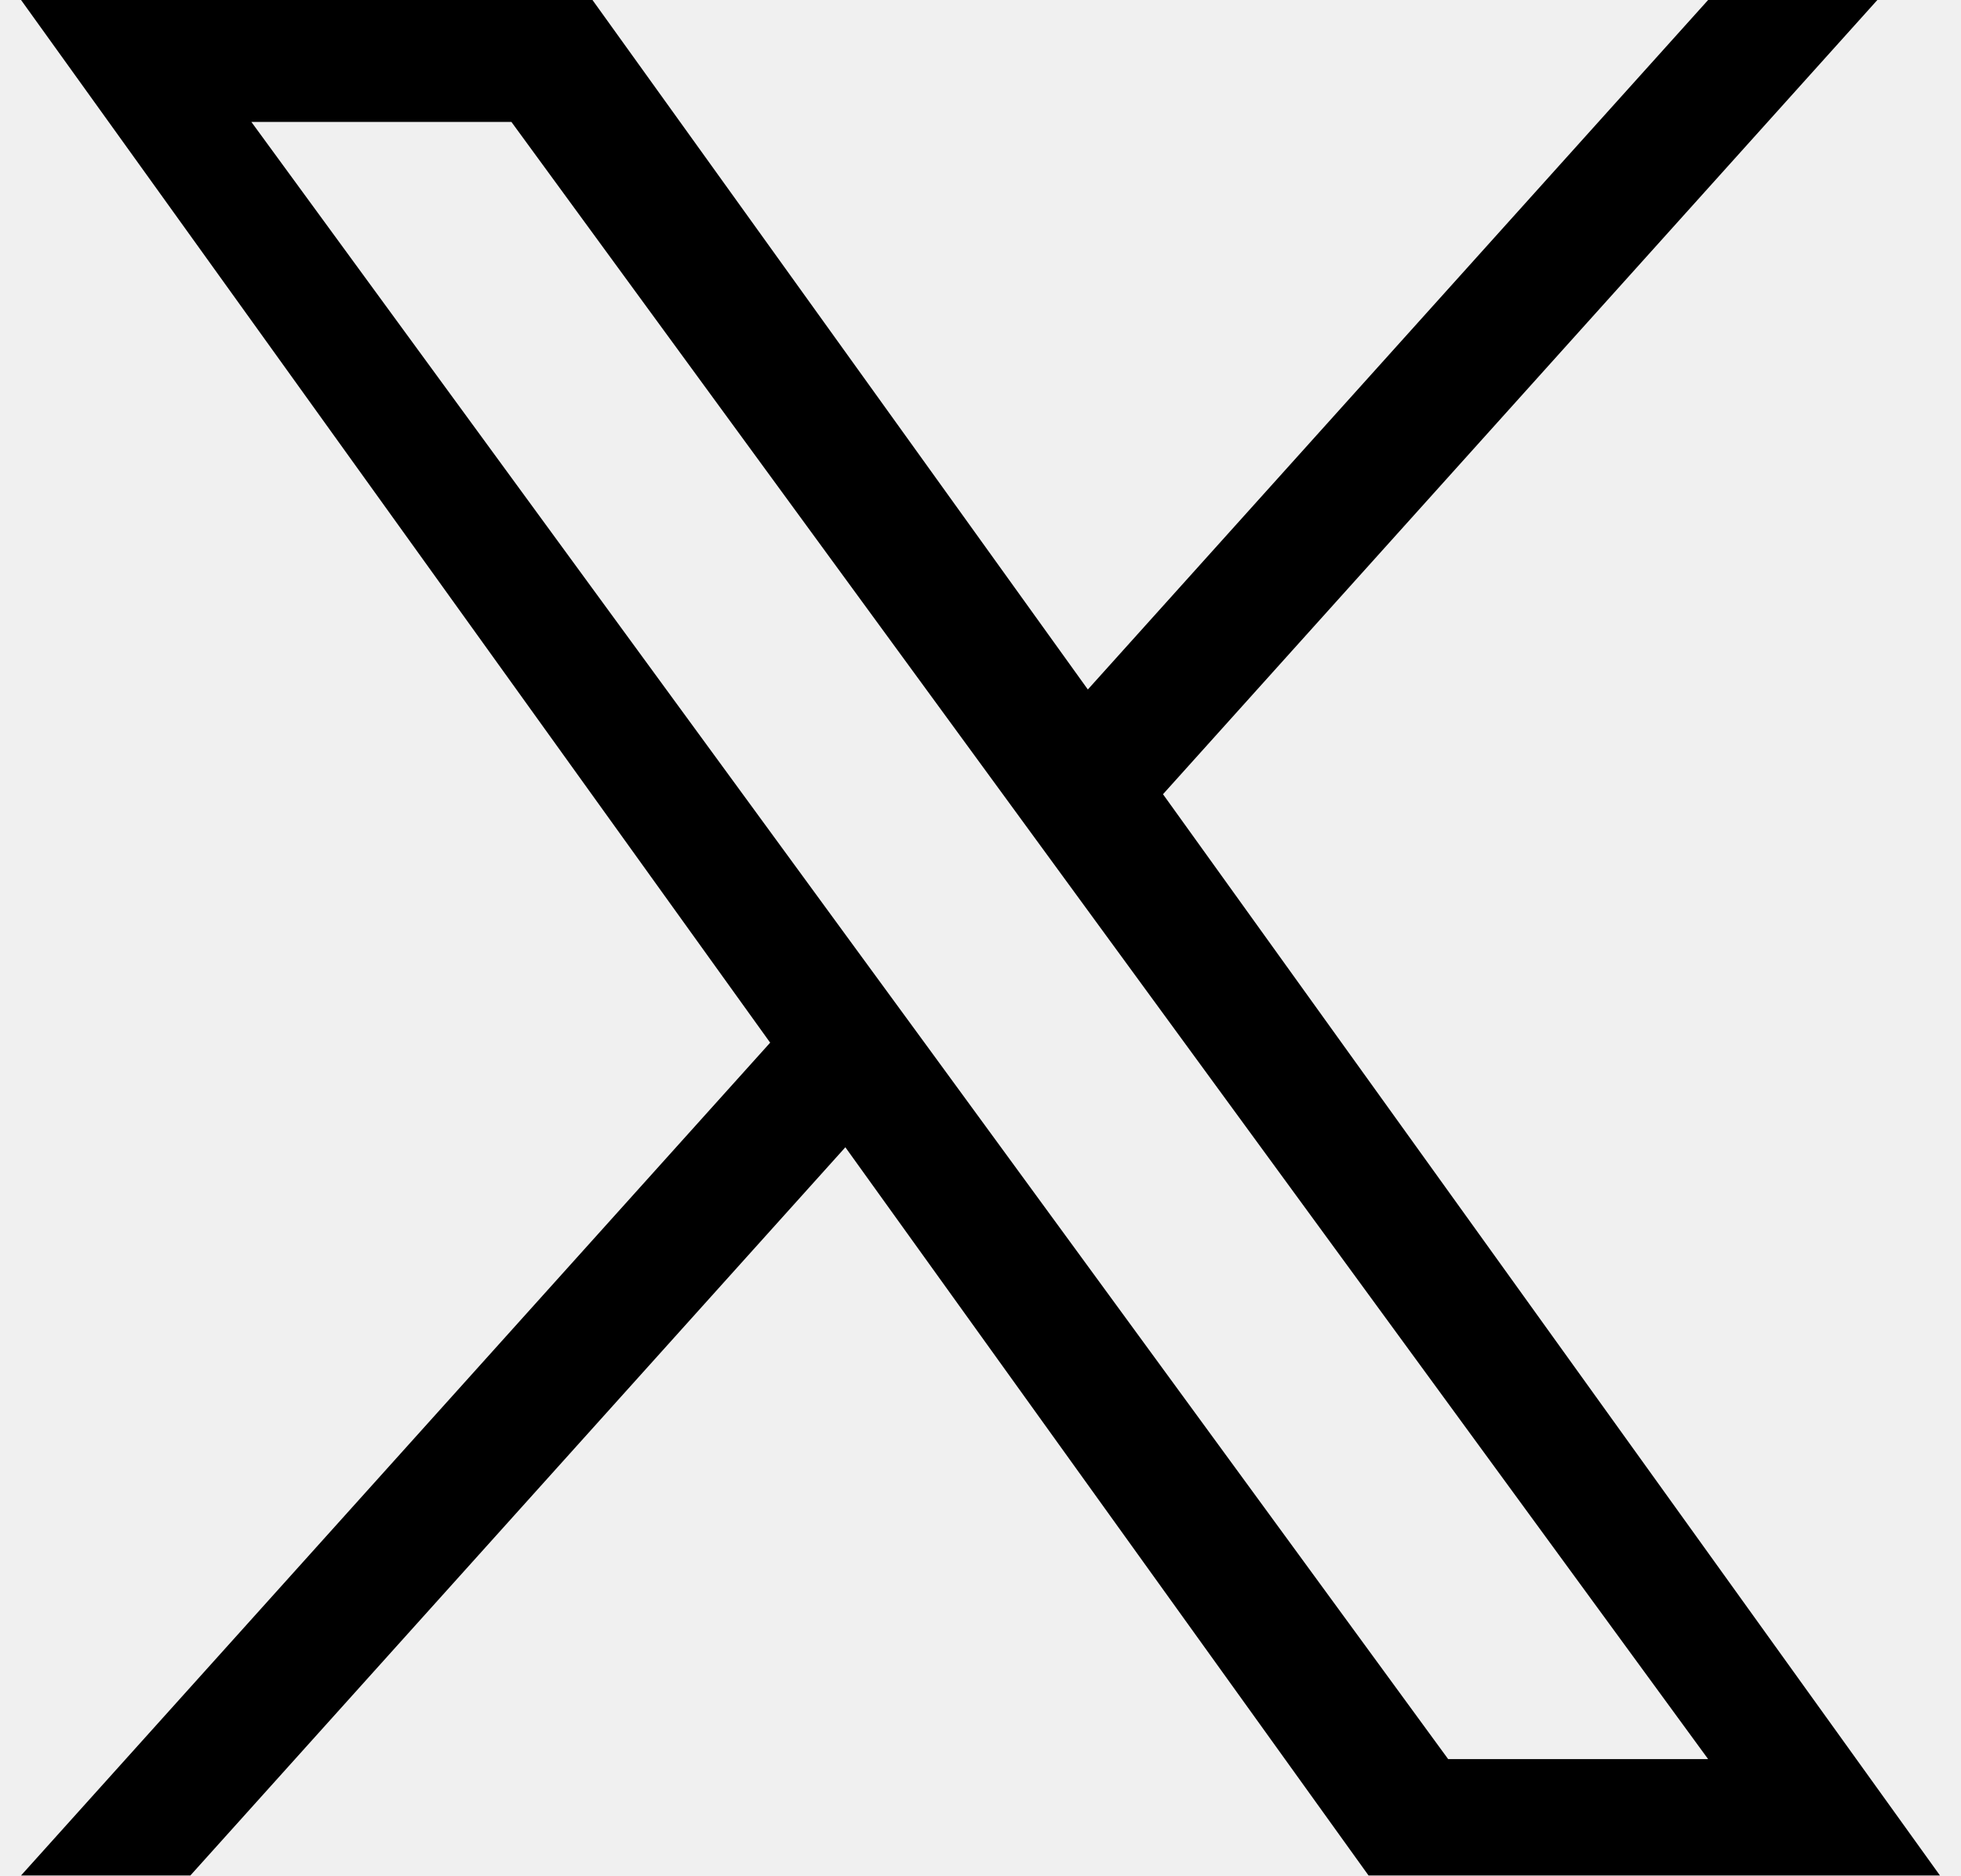
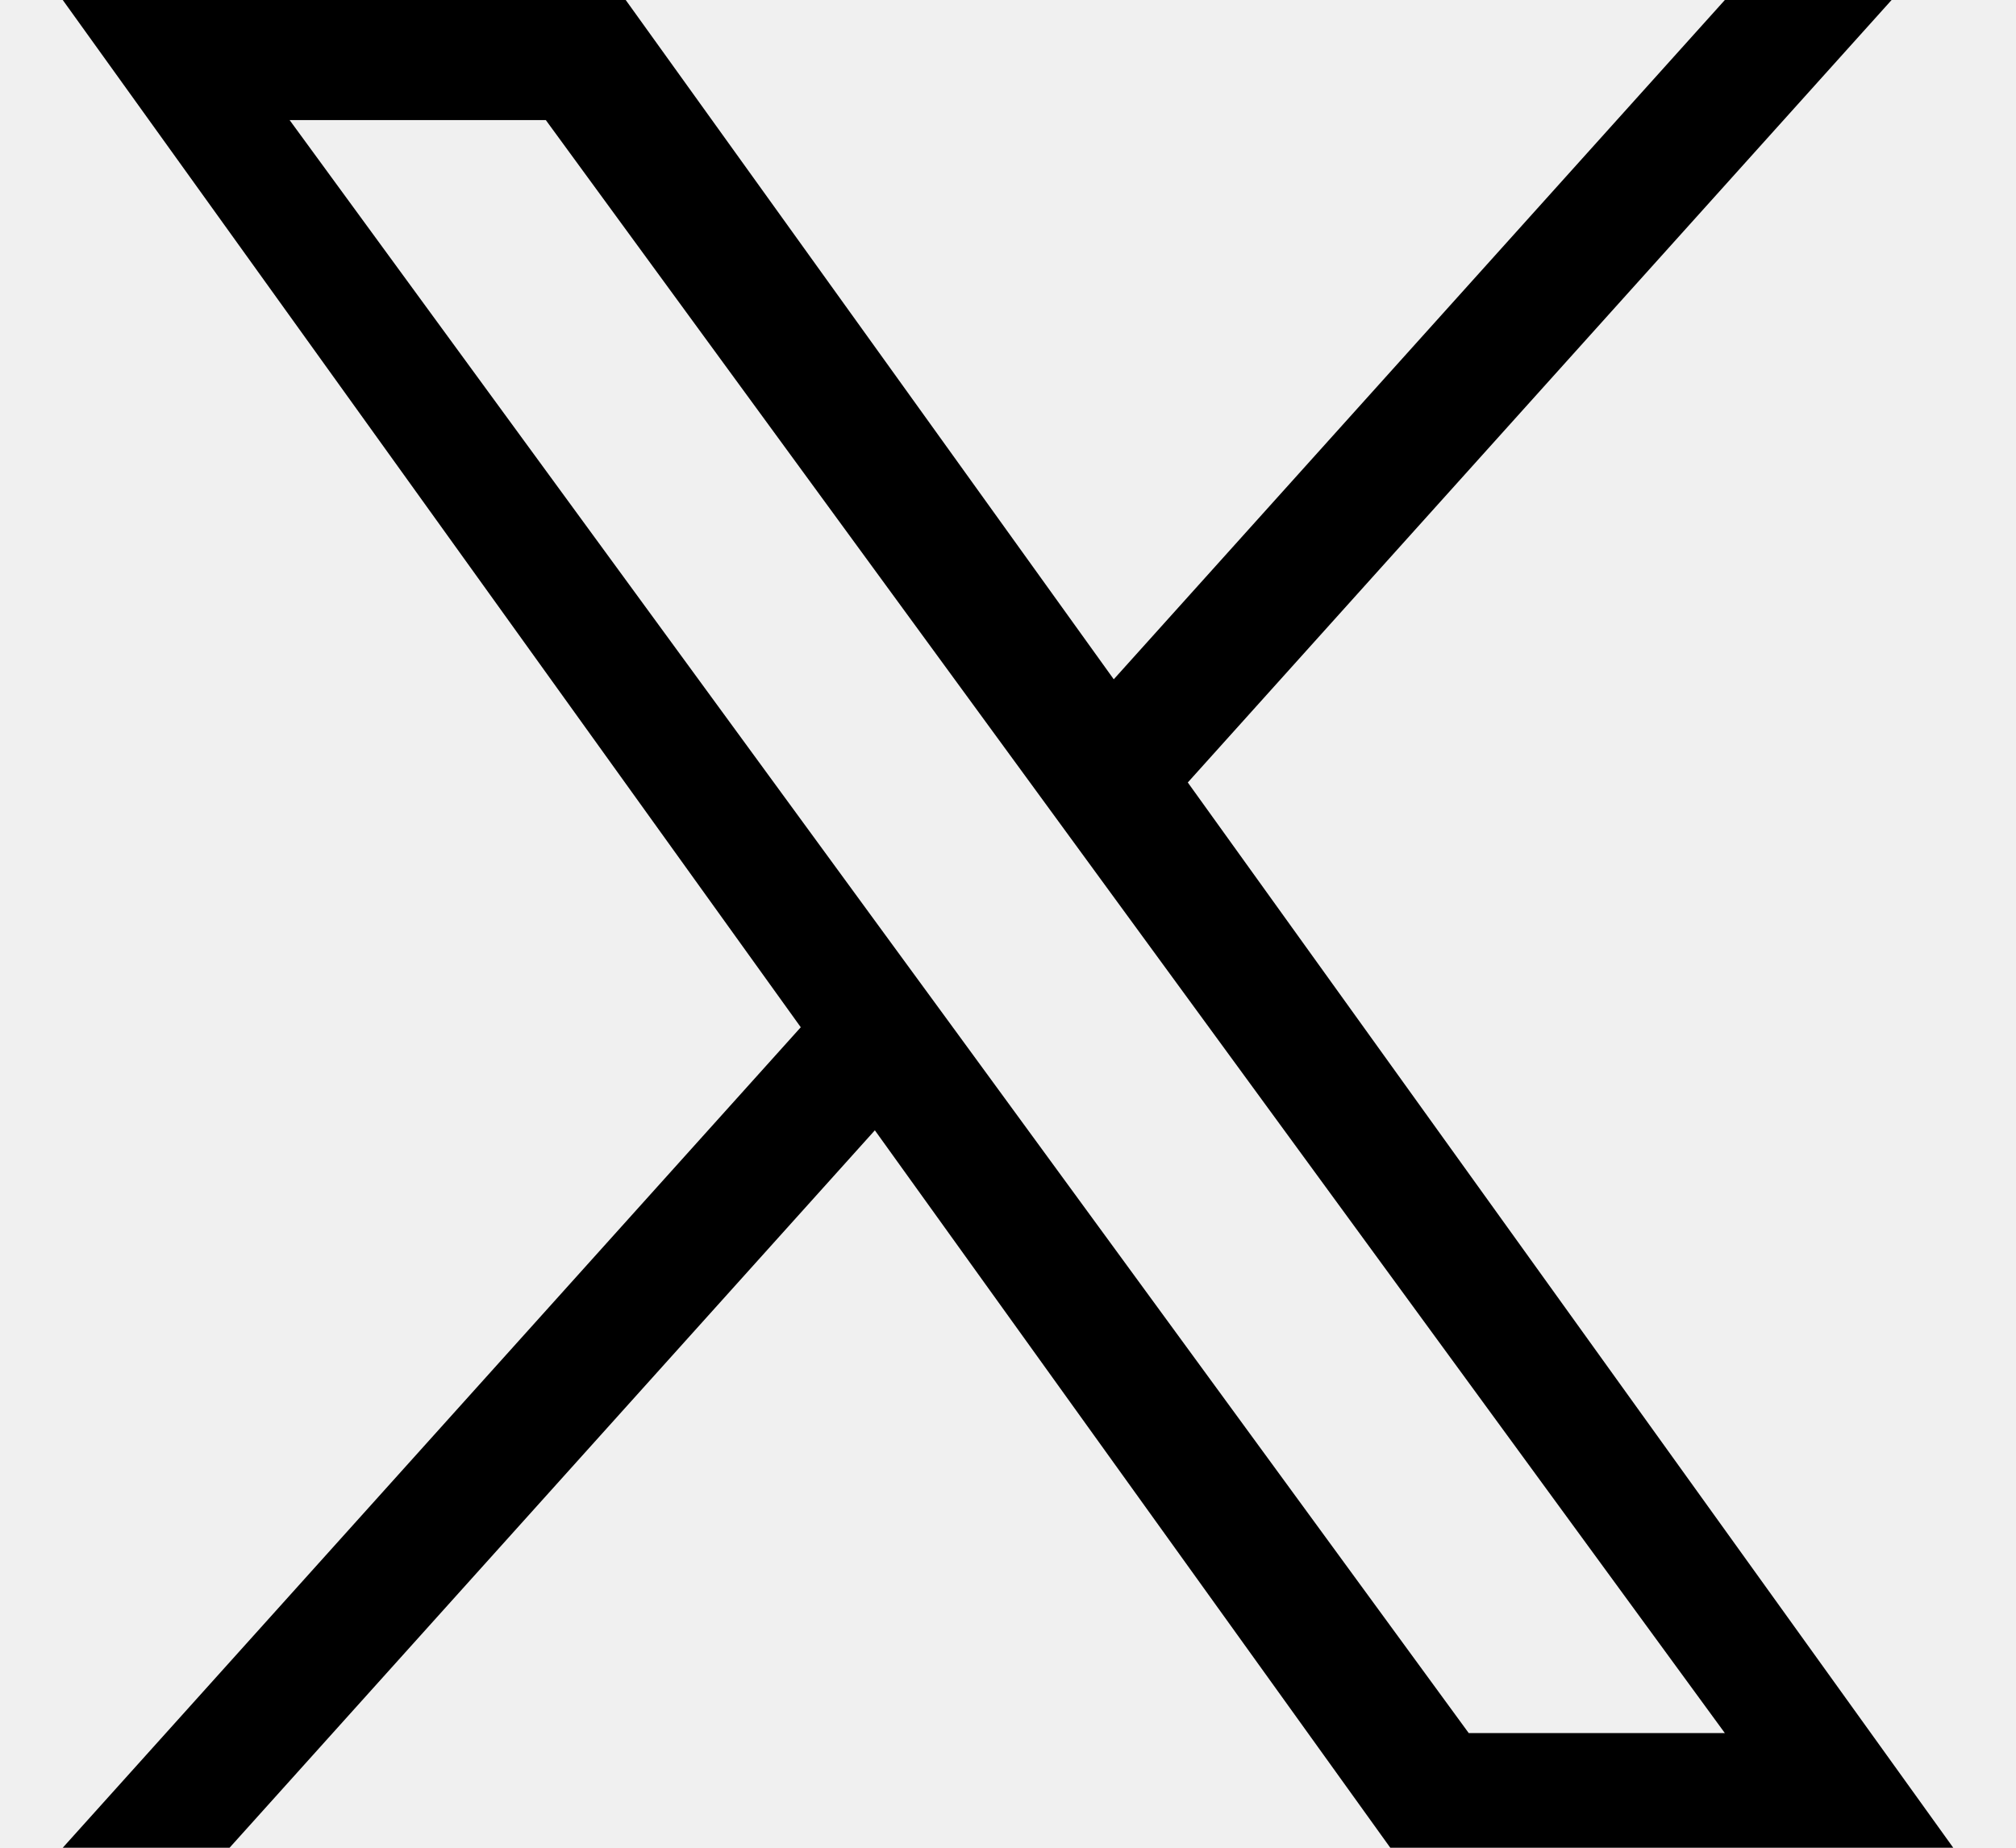
- <svg xmlns="http://www.w3.org/2000/svg" width="23" height="22" viewBox="0 0 23 22" fill="none">
-   <g clip-path="url(#clip0_719_2327)">
-     <path d="M13.641 9.316L22.019 0H20.034L12.759 8.088L6.949 0H0.247L9.033 12.231L0.247 22H2.233L9.915 13.458L16.051 22H22.753L13.64 9.316H13.641ZM10.922 12.339L10.031 11.121L2.948 1.43H5.998L11.714 9.251L12.604 10.469L20.034 20.635H16.985L10.922 12.339V12.339Z" fill="black" />
+ <svg xmlns="http://www.w3.org/2000/svg" width="24" height="22" viewBox="0 0 24 22" fill="none">
+   <g clip-path="url(#clip0_1179_12660)">
+     <path d="M14.141 9.316L22.519 0H20.534L13.259 8.088L7.449 0H0.747L9.533 12.231L0.747 22H2.733L10.415 13.458L16.551 22H23.253L14.14 9.316H14.141ZM11.422 12.339L10.531 11.121L3.448 1.43H6.498L12.214 9.251L13.104 10.469L20.534 20.635H17.485L11.422 12.339V12.339Z" fill="black" />
  </g>
  <defs>
-     <clipPath id="clip0_719_2327">
-       <rect width="23" height="22" fill="white" />
+     <clipPath id="clip0_1179_12660">
+       <rect width="23" height="22" fill="white" transform="translate(0.5)" />
    </clipPath>
  </defs>
</svg>
